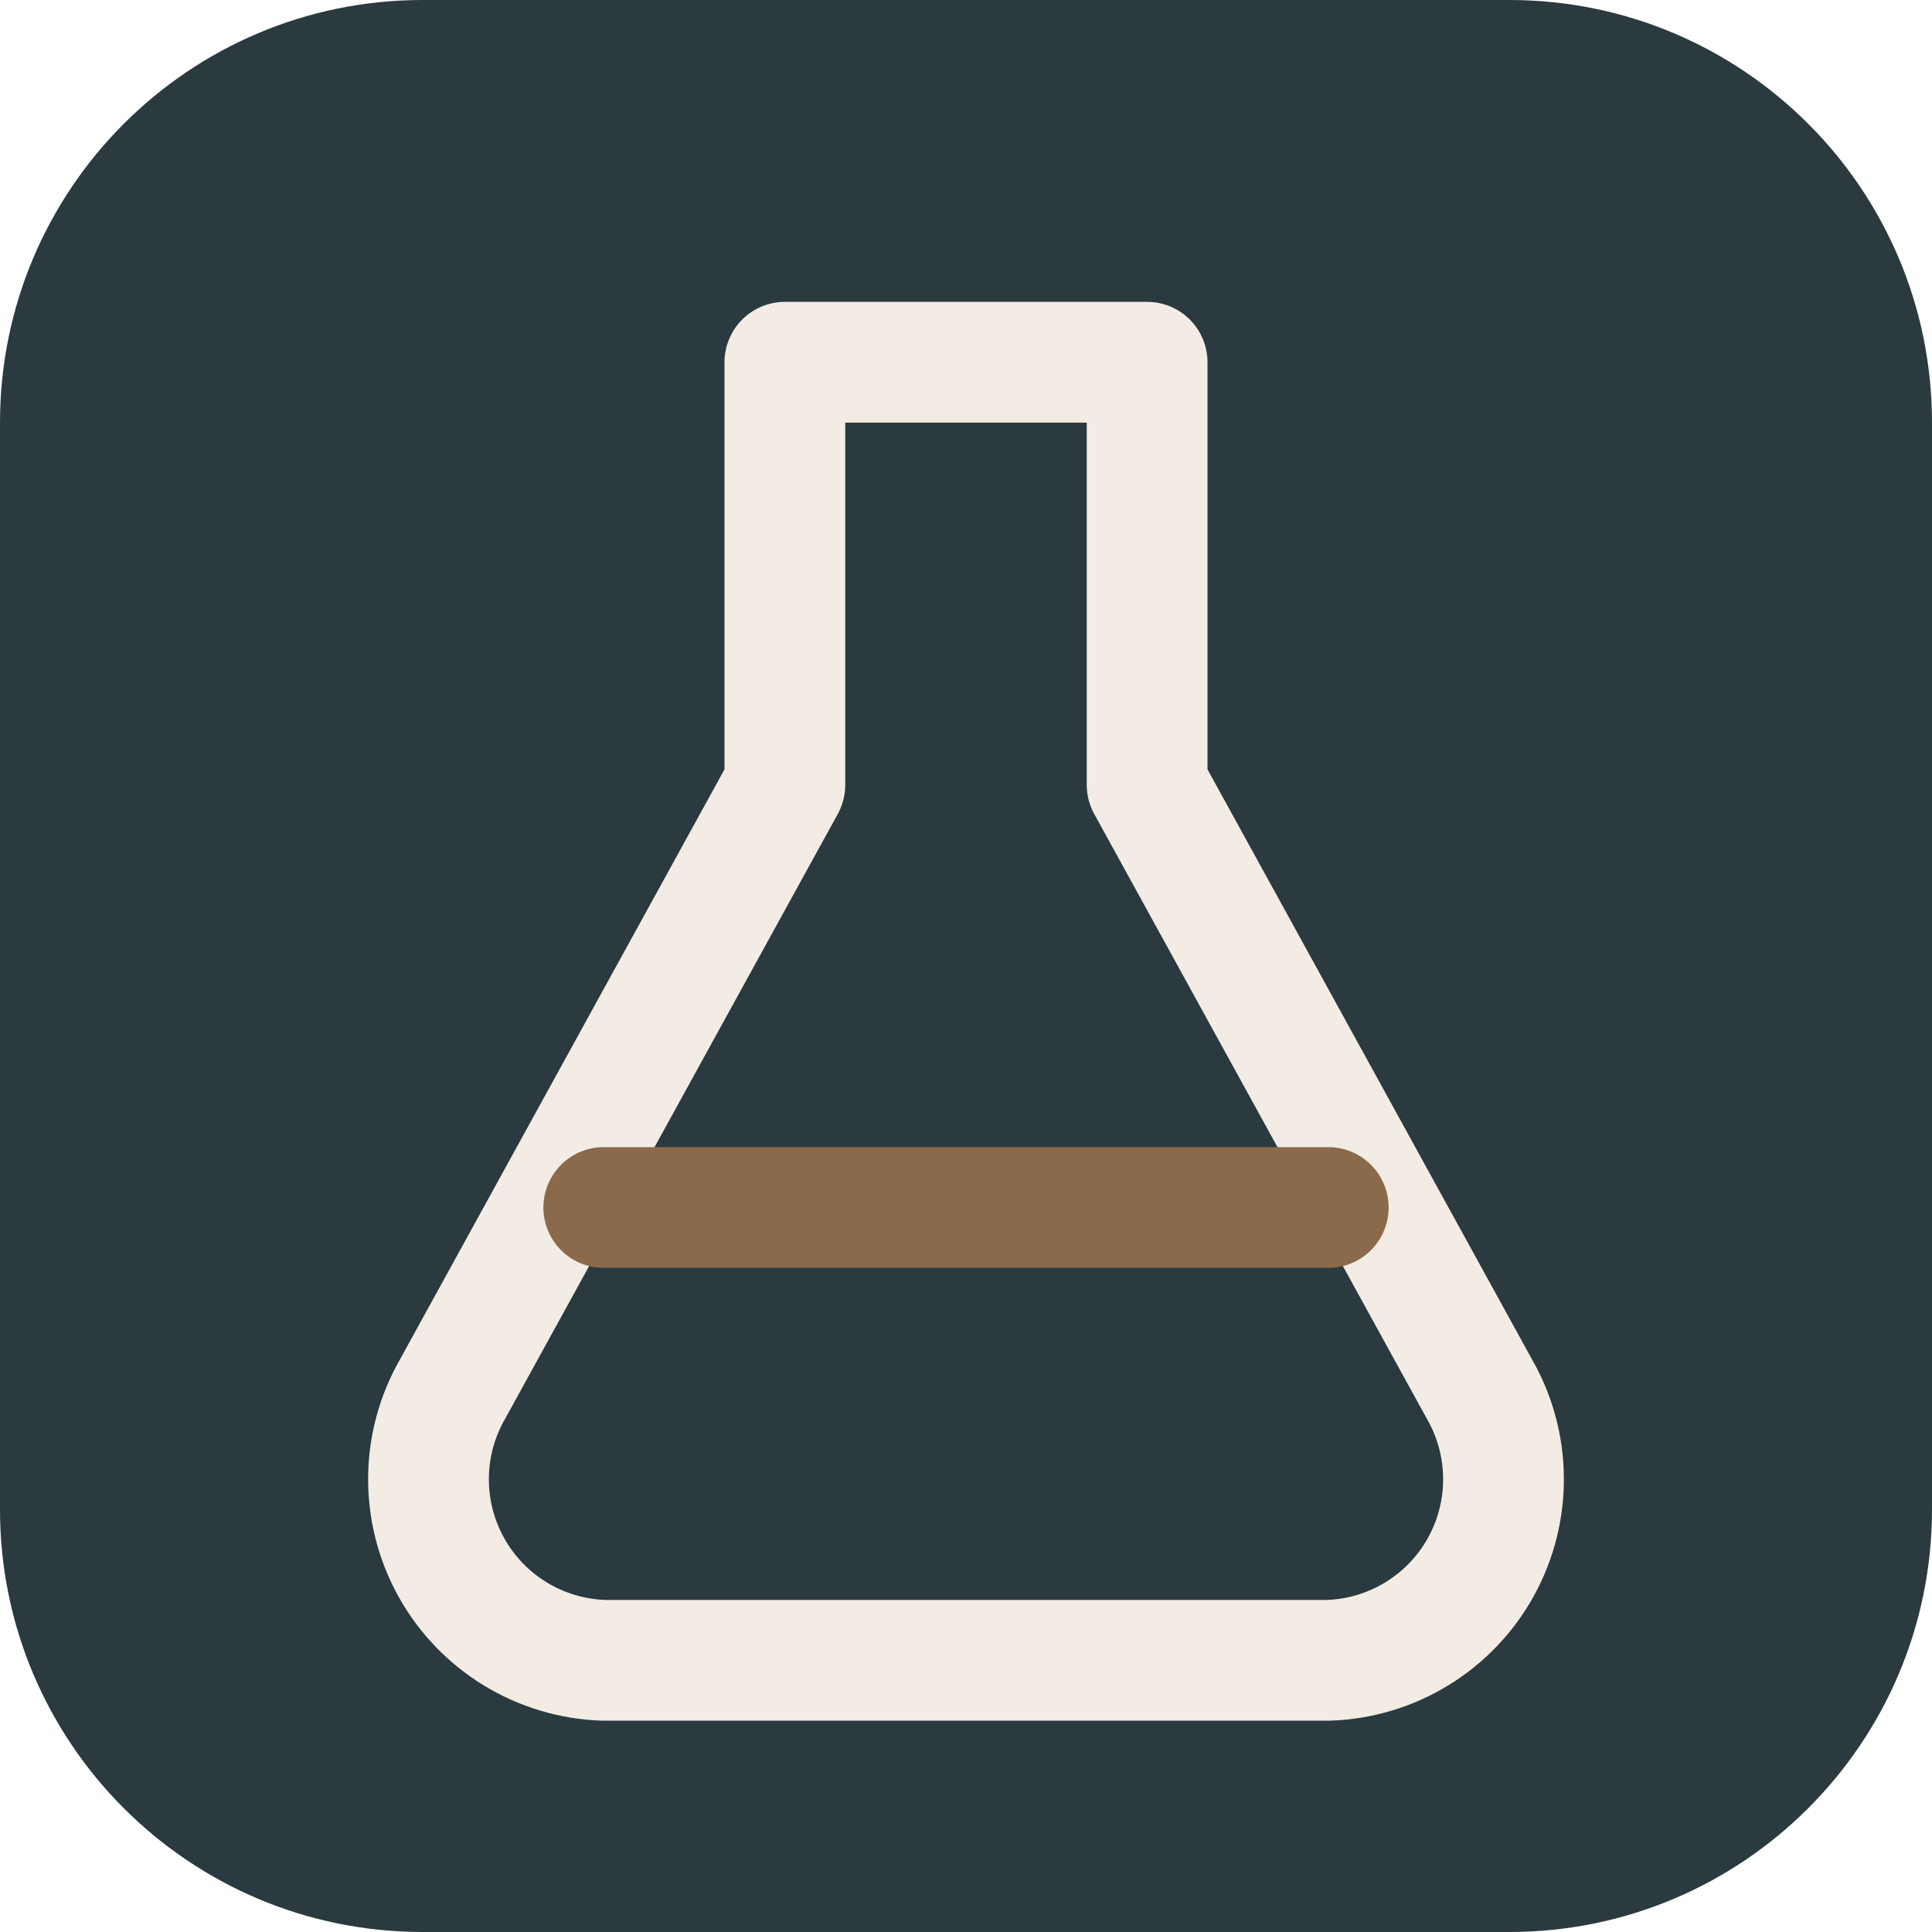
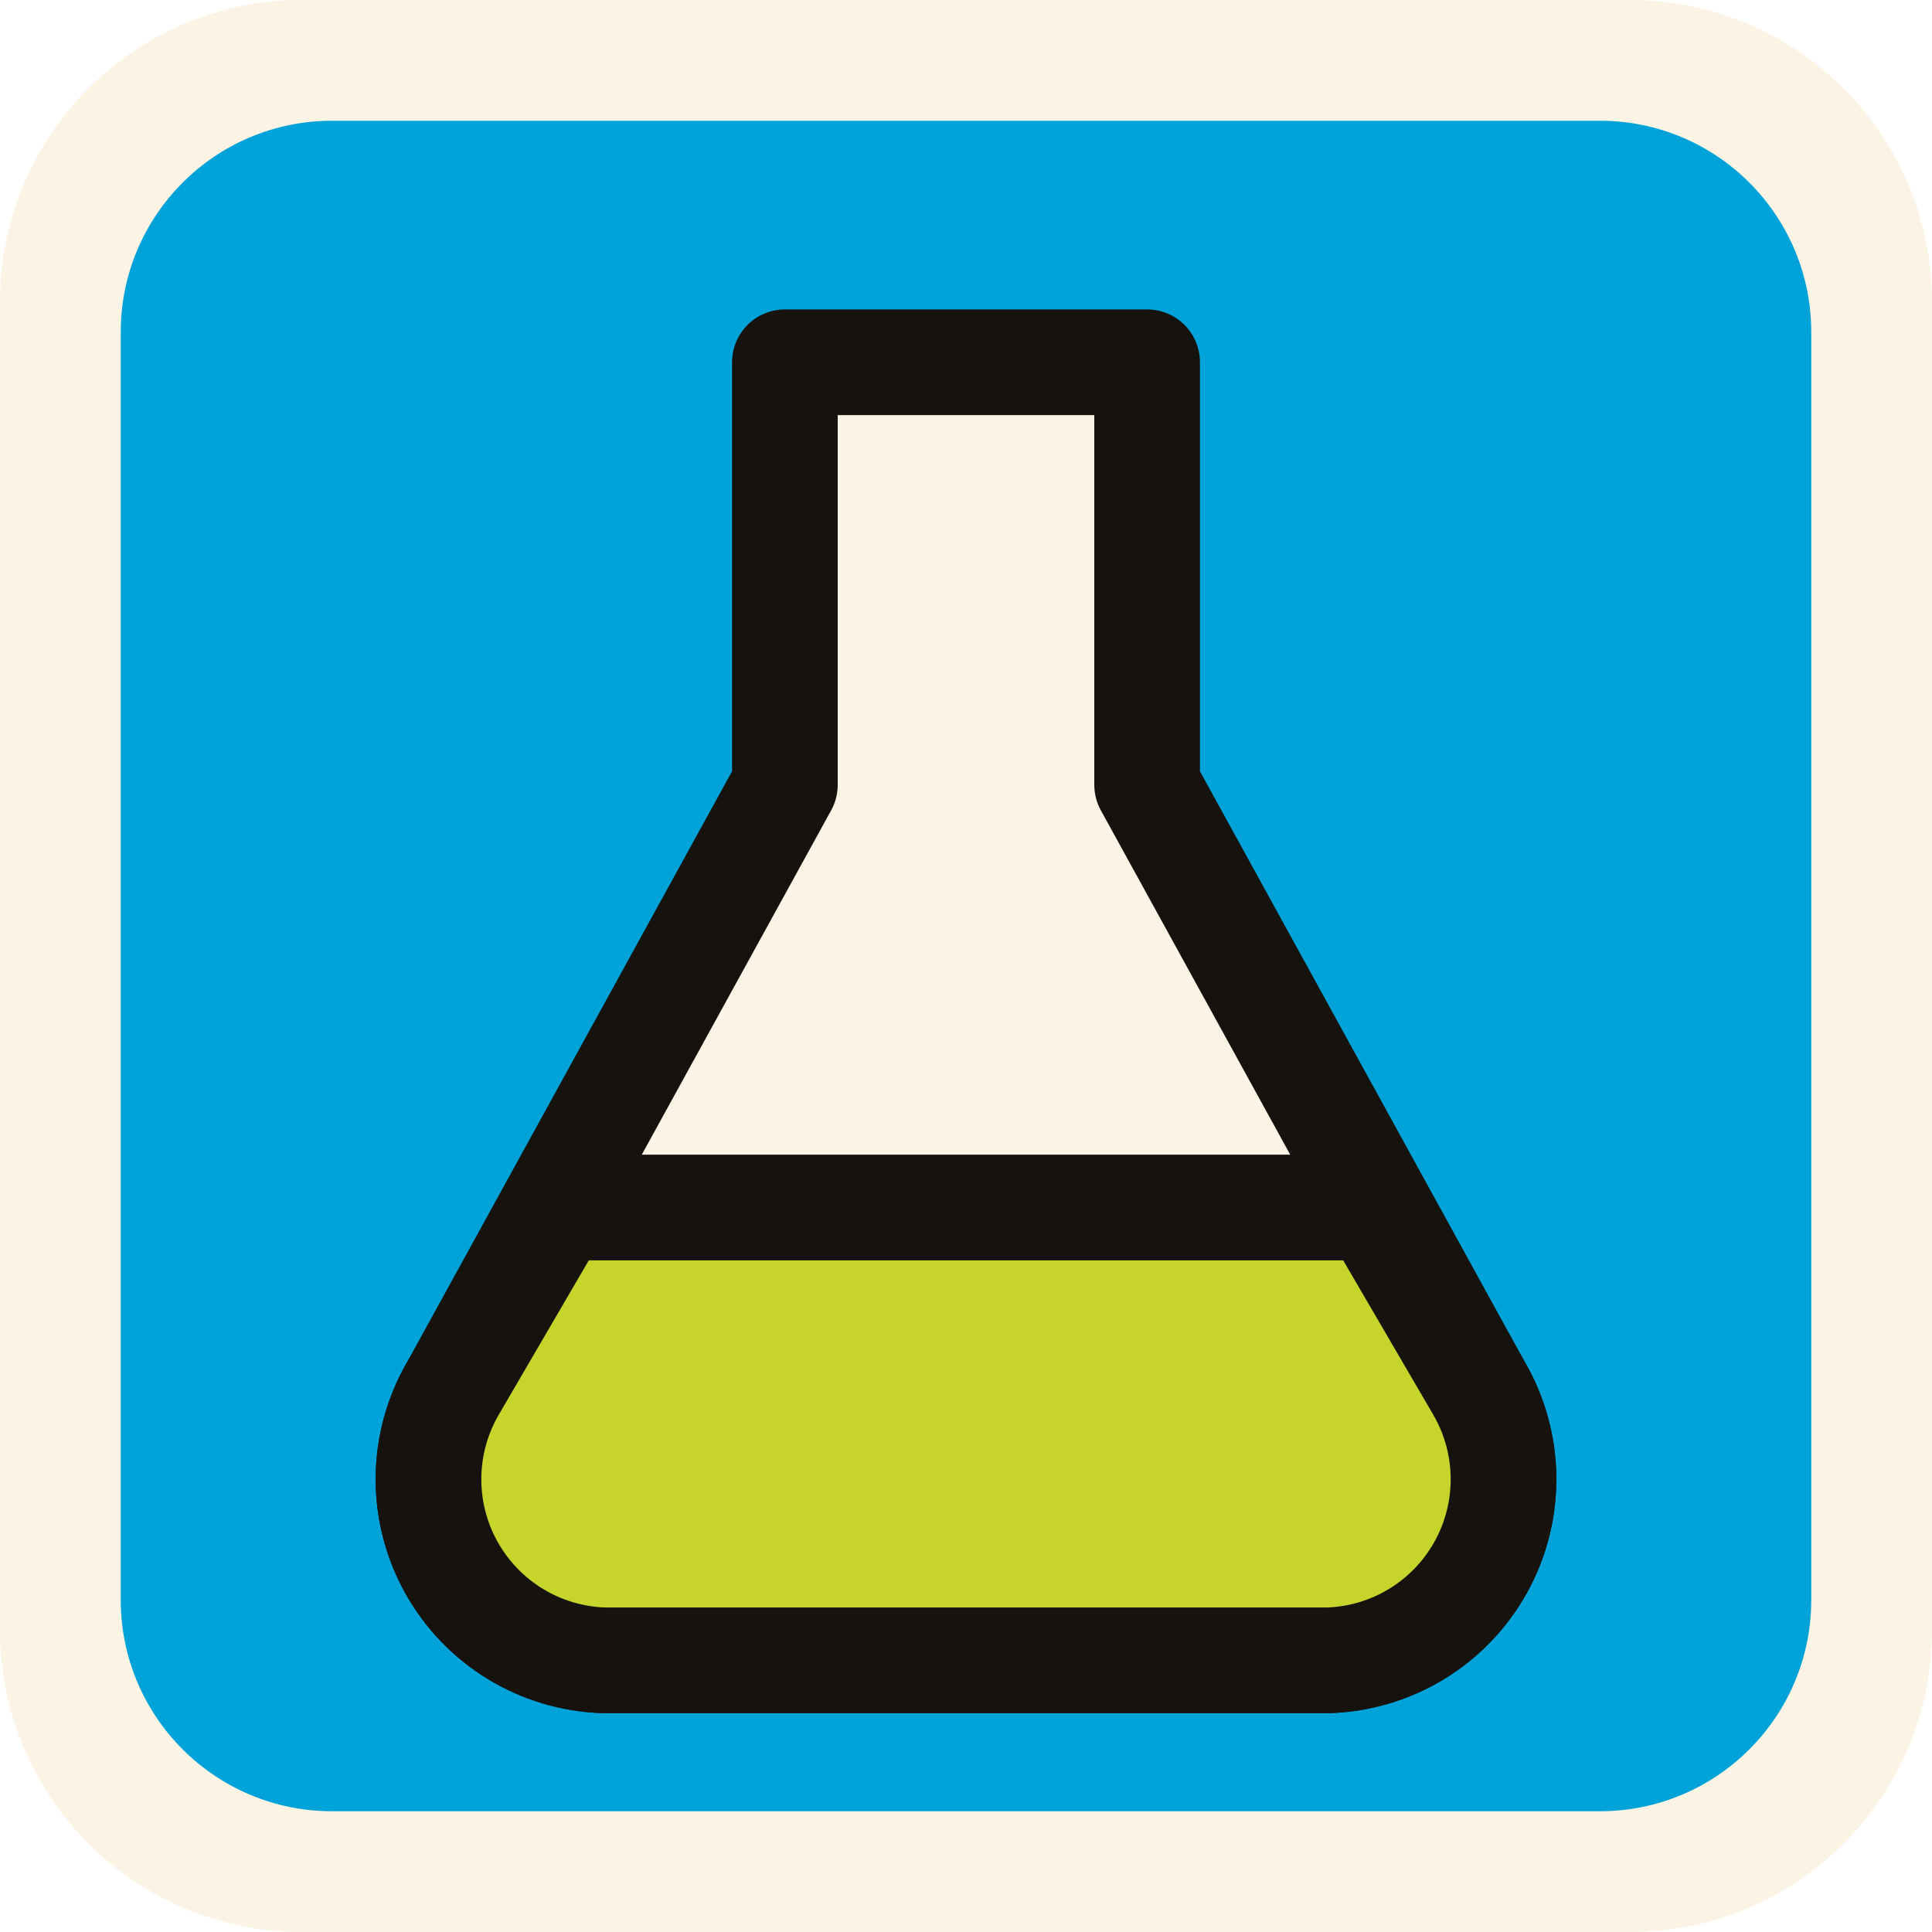
<svg xmlns="http://www.w3.org/2000/svg" viewBox="0 0 64 64">
-   <rect width="64" height="64" rx="14" fill="#2a3a3f" />
-   <path d="M26 12h12v14l11 20a6 6 0 0 1-5 9H20a6 6 0 0 1-5-9l11-20z" fill="none" stroke="#f2ece5" stroke-width="4" stroke-linejoin="round" />
-   <path d="M20 40h24" stroke="#8a6a4a" stroke-width="4" stroke-linecap="round" />
+   <rect width="64" height="64" rx="10" fill="#FBF4E4" />
+   <rect x="4" y="4" width="56" height="56" rx="7" fill="#00A3D9" />
+   <path d="M26 12h12v14l11 20a6 6 0 0 1-5 9H20a6 6 0 0 1-5-9l11-20z" fill="#FBF4E4" stroke="#16130F" stroke-width="3.5" stroke-linejoin="round" />
+   <path d="M18.5 40h27l3.5 6a6 6 0 0 1-5 9H20a6 6 0 0 1-5-9z" fill="#C6D42B" stroke="#16130F" stroke-width="3.5" stroke-linejoin="round" />
</svg>
